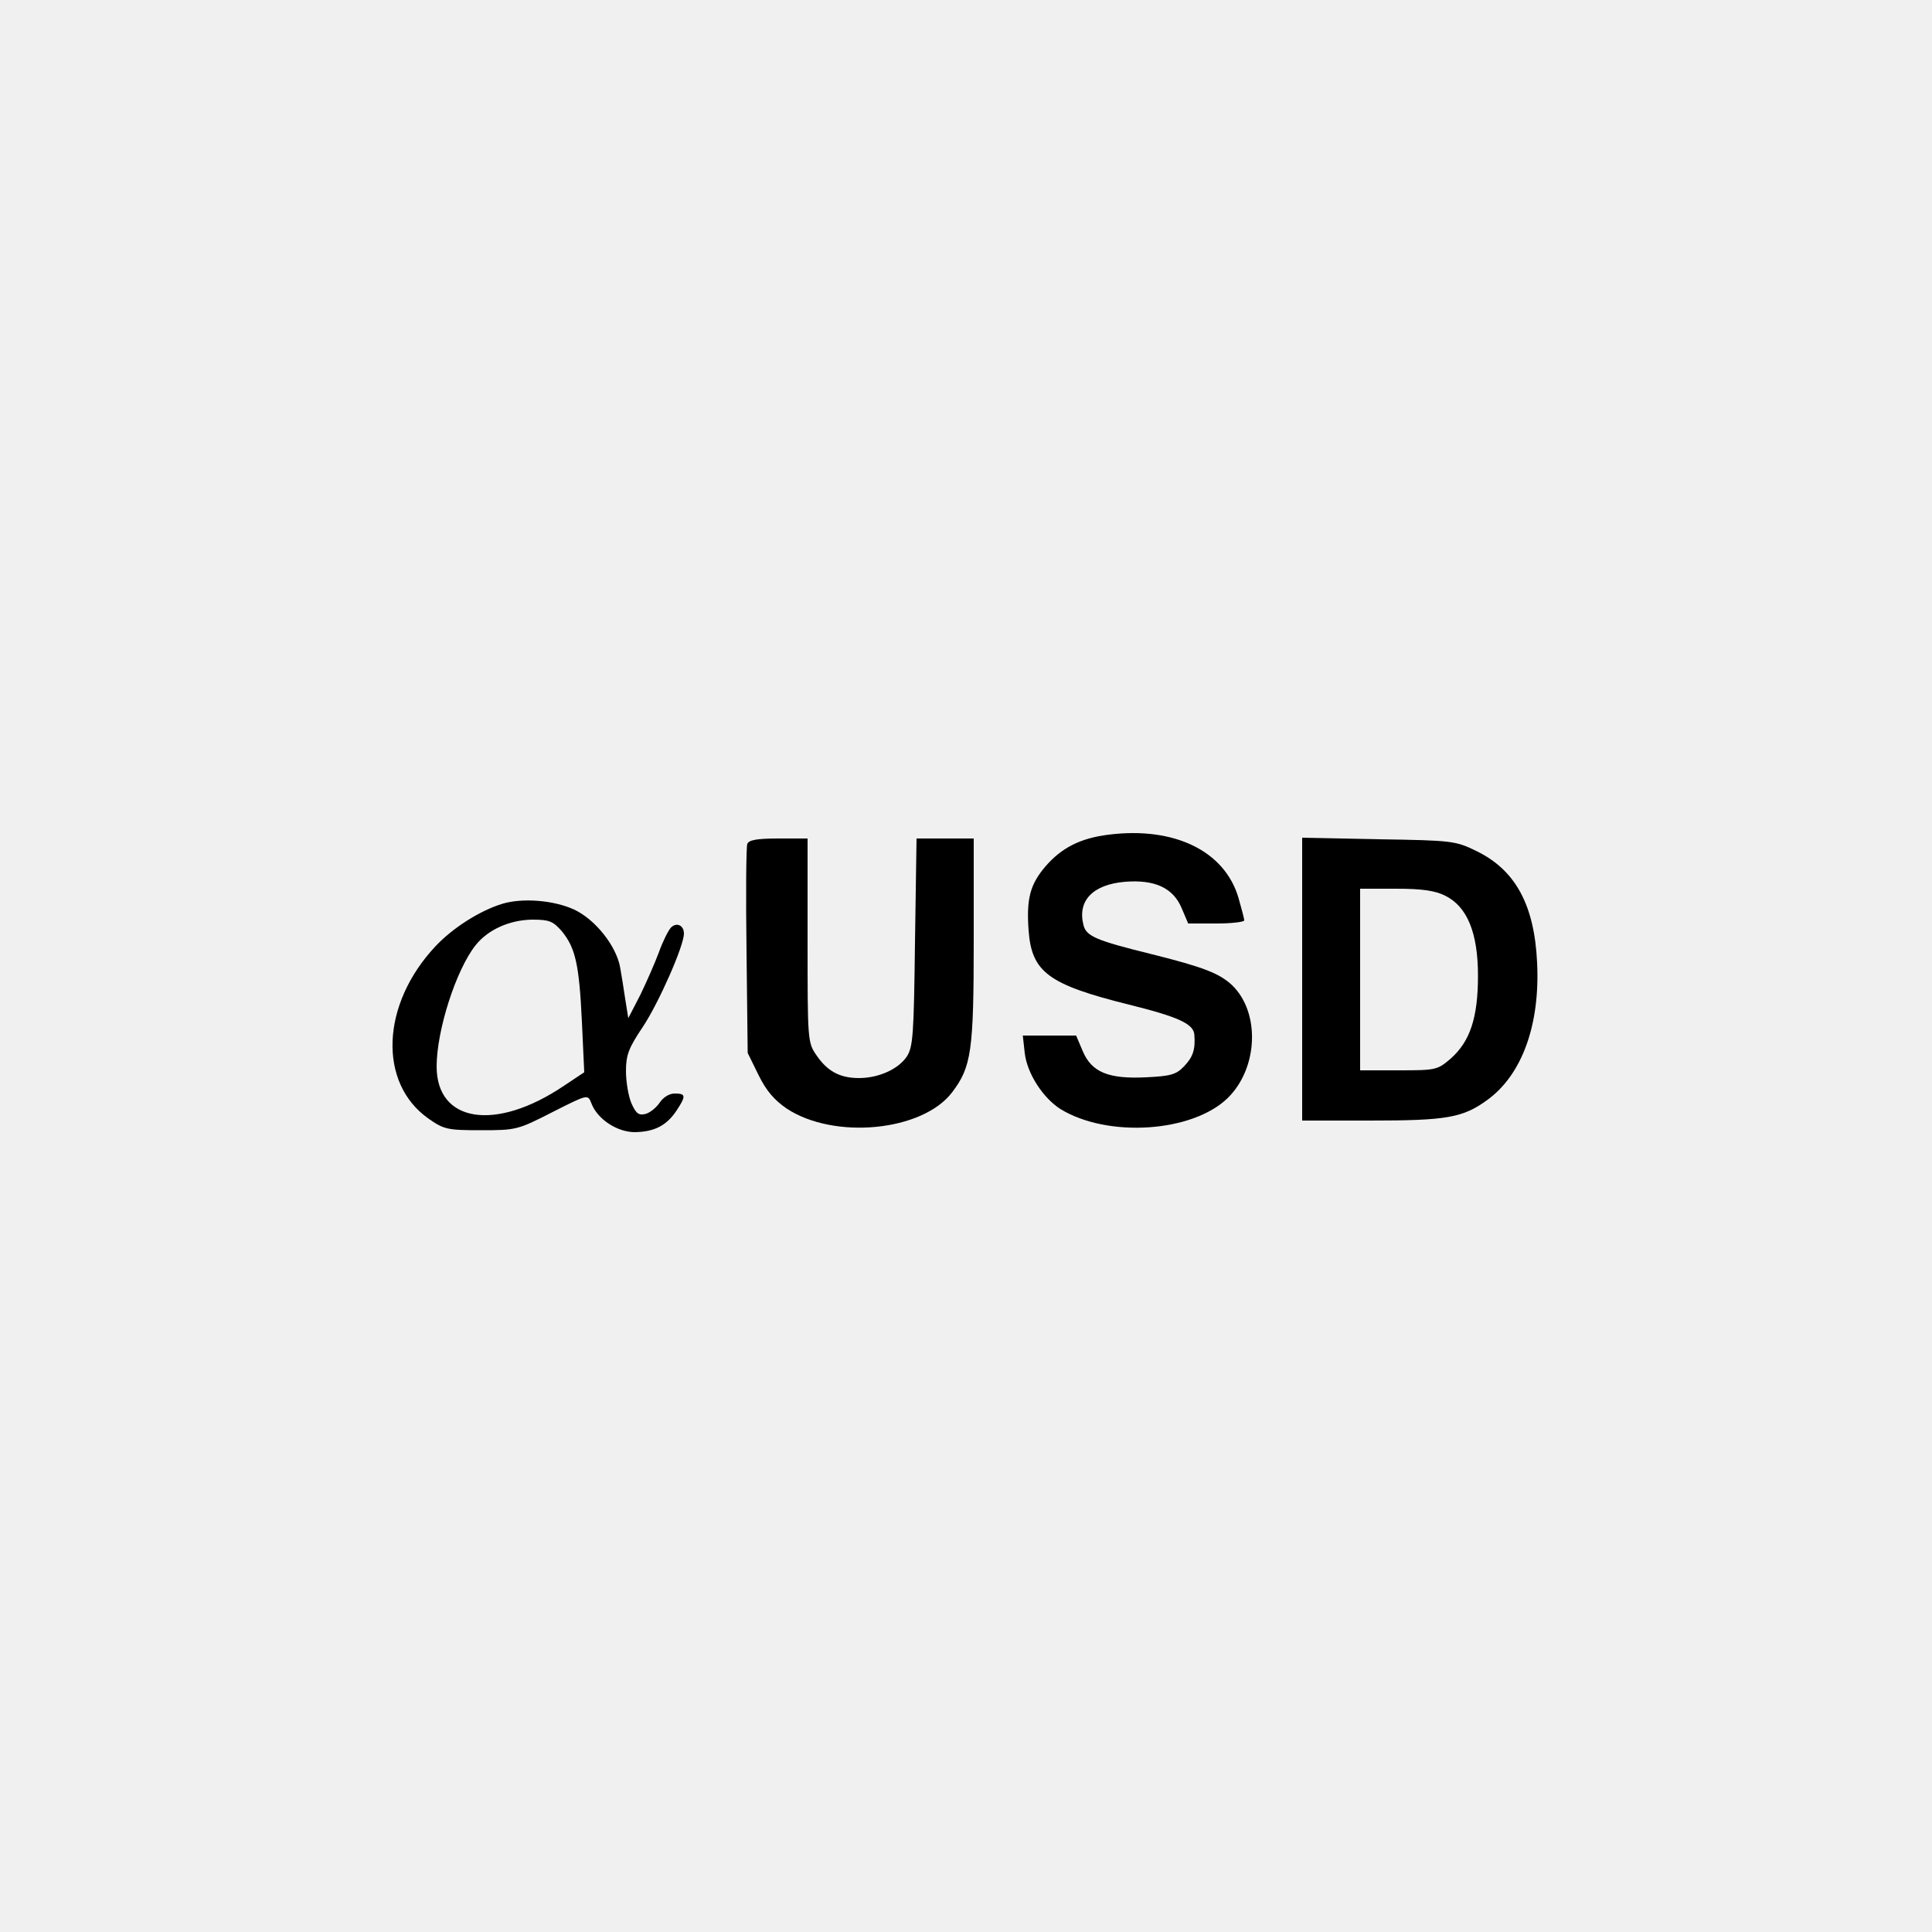
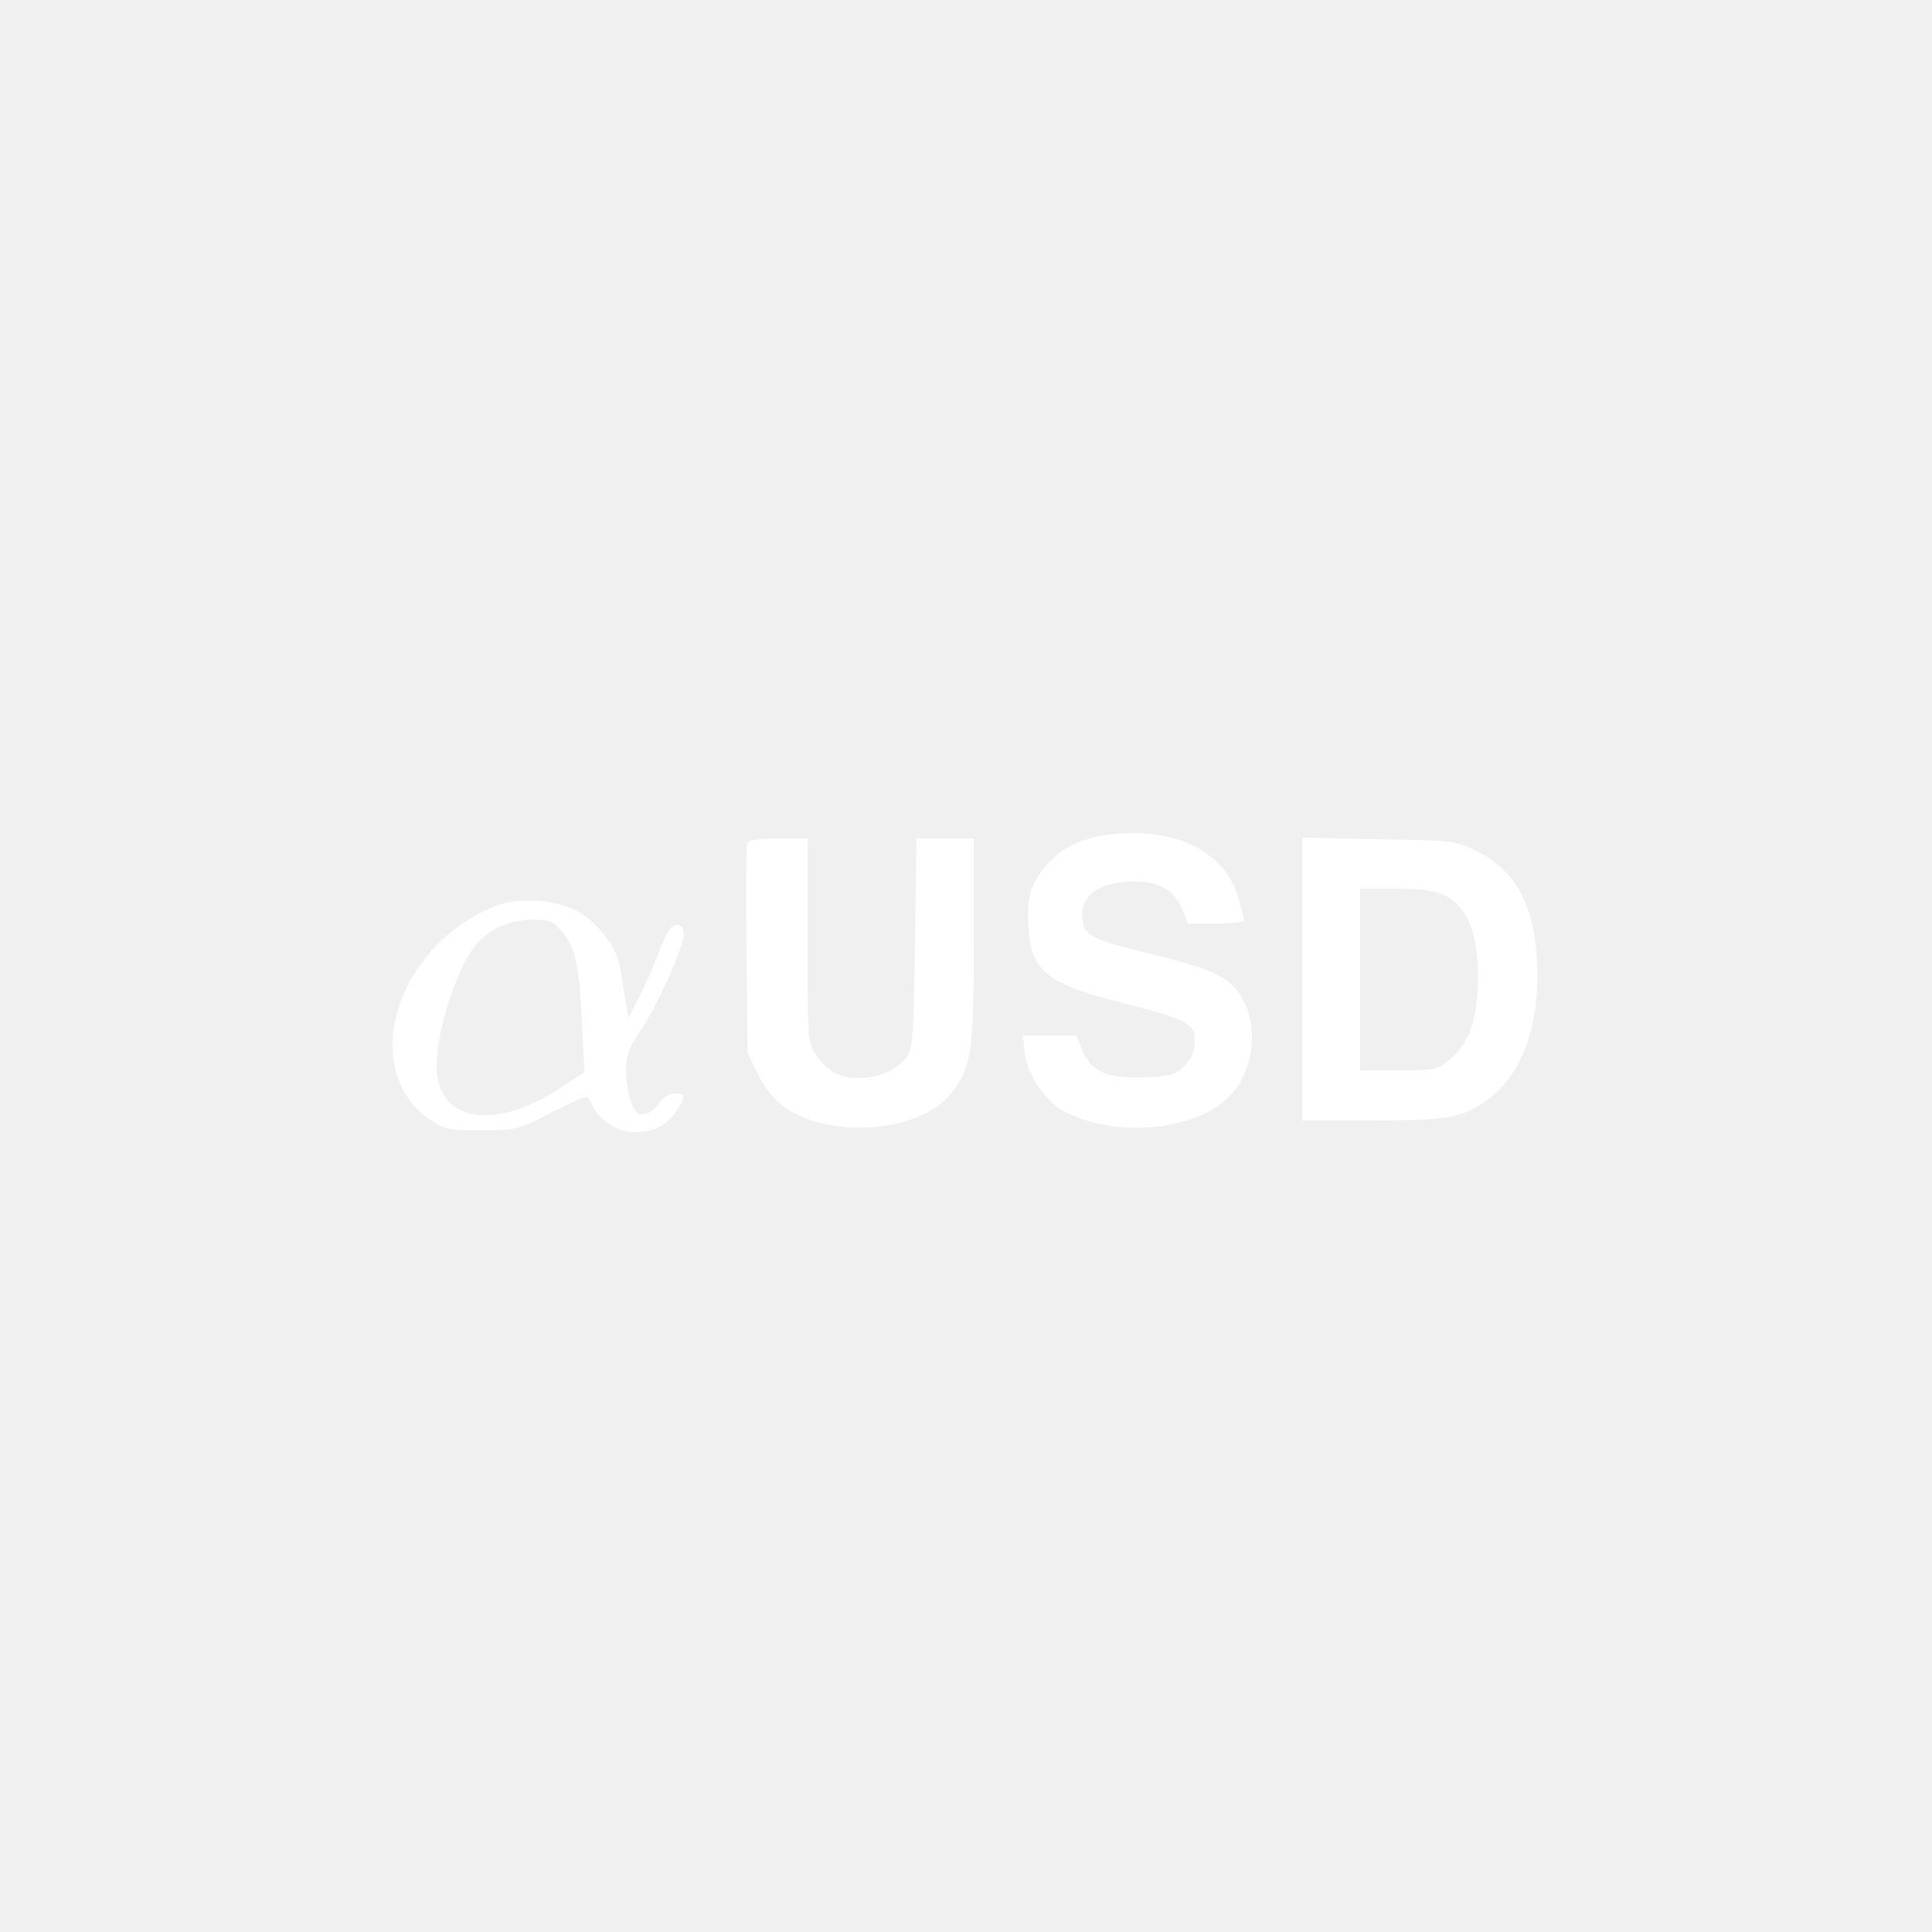
- <svg xmlns="http://www.w3.org/2000/svg" version="1.0" width="500pt" height="500pt" viewBox="0 0 500 500" preserveAspectRatio="xMidYMid meet">
-   <g transform="translate(0,500) scale(0.1,-0.1)" fill="#000000" stroke="none">
+ <svg xmlns="http://www.w3.org/2000/svg" version="1.0" viewBox="0 0 500 500">
+   <g transform="translate(0,500) scale(0.1,-0.1)" fill="#fff" stroke="none">
    <path d="M2870 2840 c-74 -9 -123 -34 -165 -83 -39 -46 -49 -83 -43 -165 8 -108 51 -140 260 -192 129 -32 167 -50 169 -78 3 -39 -4 -58 -27 -82 -20 -21 -35 -25 -97 -28 -98 -5 -142 13 -165 68 l-17 40 -69 0 -69 0 5 -45 c6 -53 47 -116 92 -145 122 -75 341 -61 433 28 79 77 85 221 12 292 -33 31 -74 47 -210 81 -142 35 -168 46 -175 75 -16 63 24 105 108 112 77 6 124 -16 146 -68 l17 -40 73 0 c39 0 72 4 72 8 0 5 -7 31 -15 59 -36 121 -166 184 -335 163z" />
    <path d="M1934 2816 c-3 -8 -4 -133 -2 -278 l3 -263 28 -57 c20 -41 41 -65 73 -87 123 -81 351 -59 428 42 50 66 56 106 56 394 l0 263 -74 0 -74 0 -4 -268 c-3 -239 -5 -271 -21 -296 -22 -33 -73 -56 -124 -56 -50 0 -82 18 -110 59 -23 33 -23 40 -23 297 l0 264 -75 0 c-57 0 -77 -4 -81 -14z" />
    <path d="M3370 2466 l0 -366 176 0 c198 0 240 7 304 54 89 65 136 194 128 355 -7 149 -56 239 -156 288 -55 27 -63 28 -254 31 l-198 4 0 -366z m370 216 c57 -28 85 -96 85 -207 0 -108 -20 -170 -71 -215 -34 -29 -38 -30 -134 -30 l-100 0 0 235 0 235 93 0 c68 0 101 -5 127 -18z" />
    <path d="M1300 2661 c-59 -18 -129 -63 -173 -110 -141 -150 -149 -354 -18 -446 40 -28 49 -30 136 -30 91 0 95 1 185 47 91 46 91 46 100 24 15 -42 67 -76 113 -76 51 1 82 17 108 56 25 38 24 44 -5 44 -14 0 -30 -10 -39 -24 -9 -13 -25 -26 -37 -29 -17 -4 -24 1 -36 28 -8 19 -14 56 -14 83 0 42 7 60 44 115 41 62 106 209 106 241 0 22 -20 30 -34 15 -7 -8 -21 -36 -31 -64 -10 -27 -32 -77 -48 -110 l-31 -60 -8 50 c-4 28 -10 64 -13 81 -10 56 -64 124 -119 150 -52 24 -133 31 -186 15z m154 -71 c35 -43 45 -85 52 -235 l6 -130 -54 -36 c-176 -118 -328 -94 -328 51 0 93 50 250 101 314 32 40 87 65 146 66 45 0 54 -4 77 -30z" />
  </g>
</svg>
